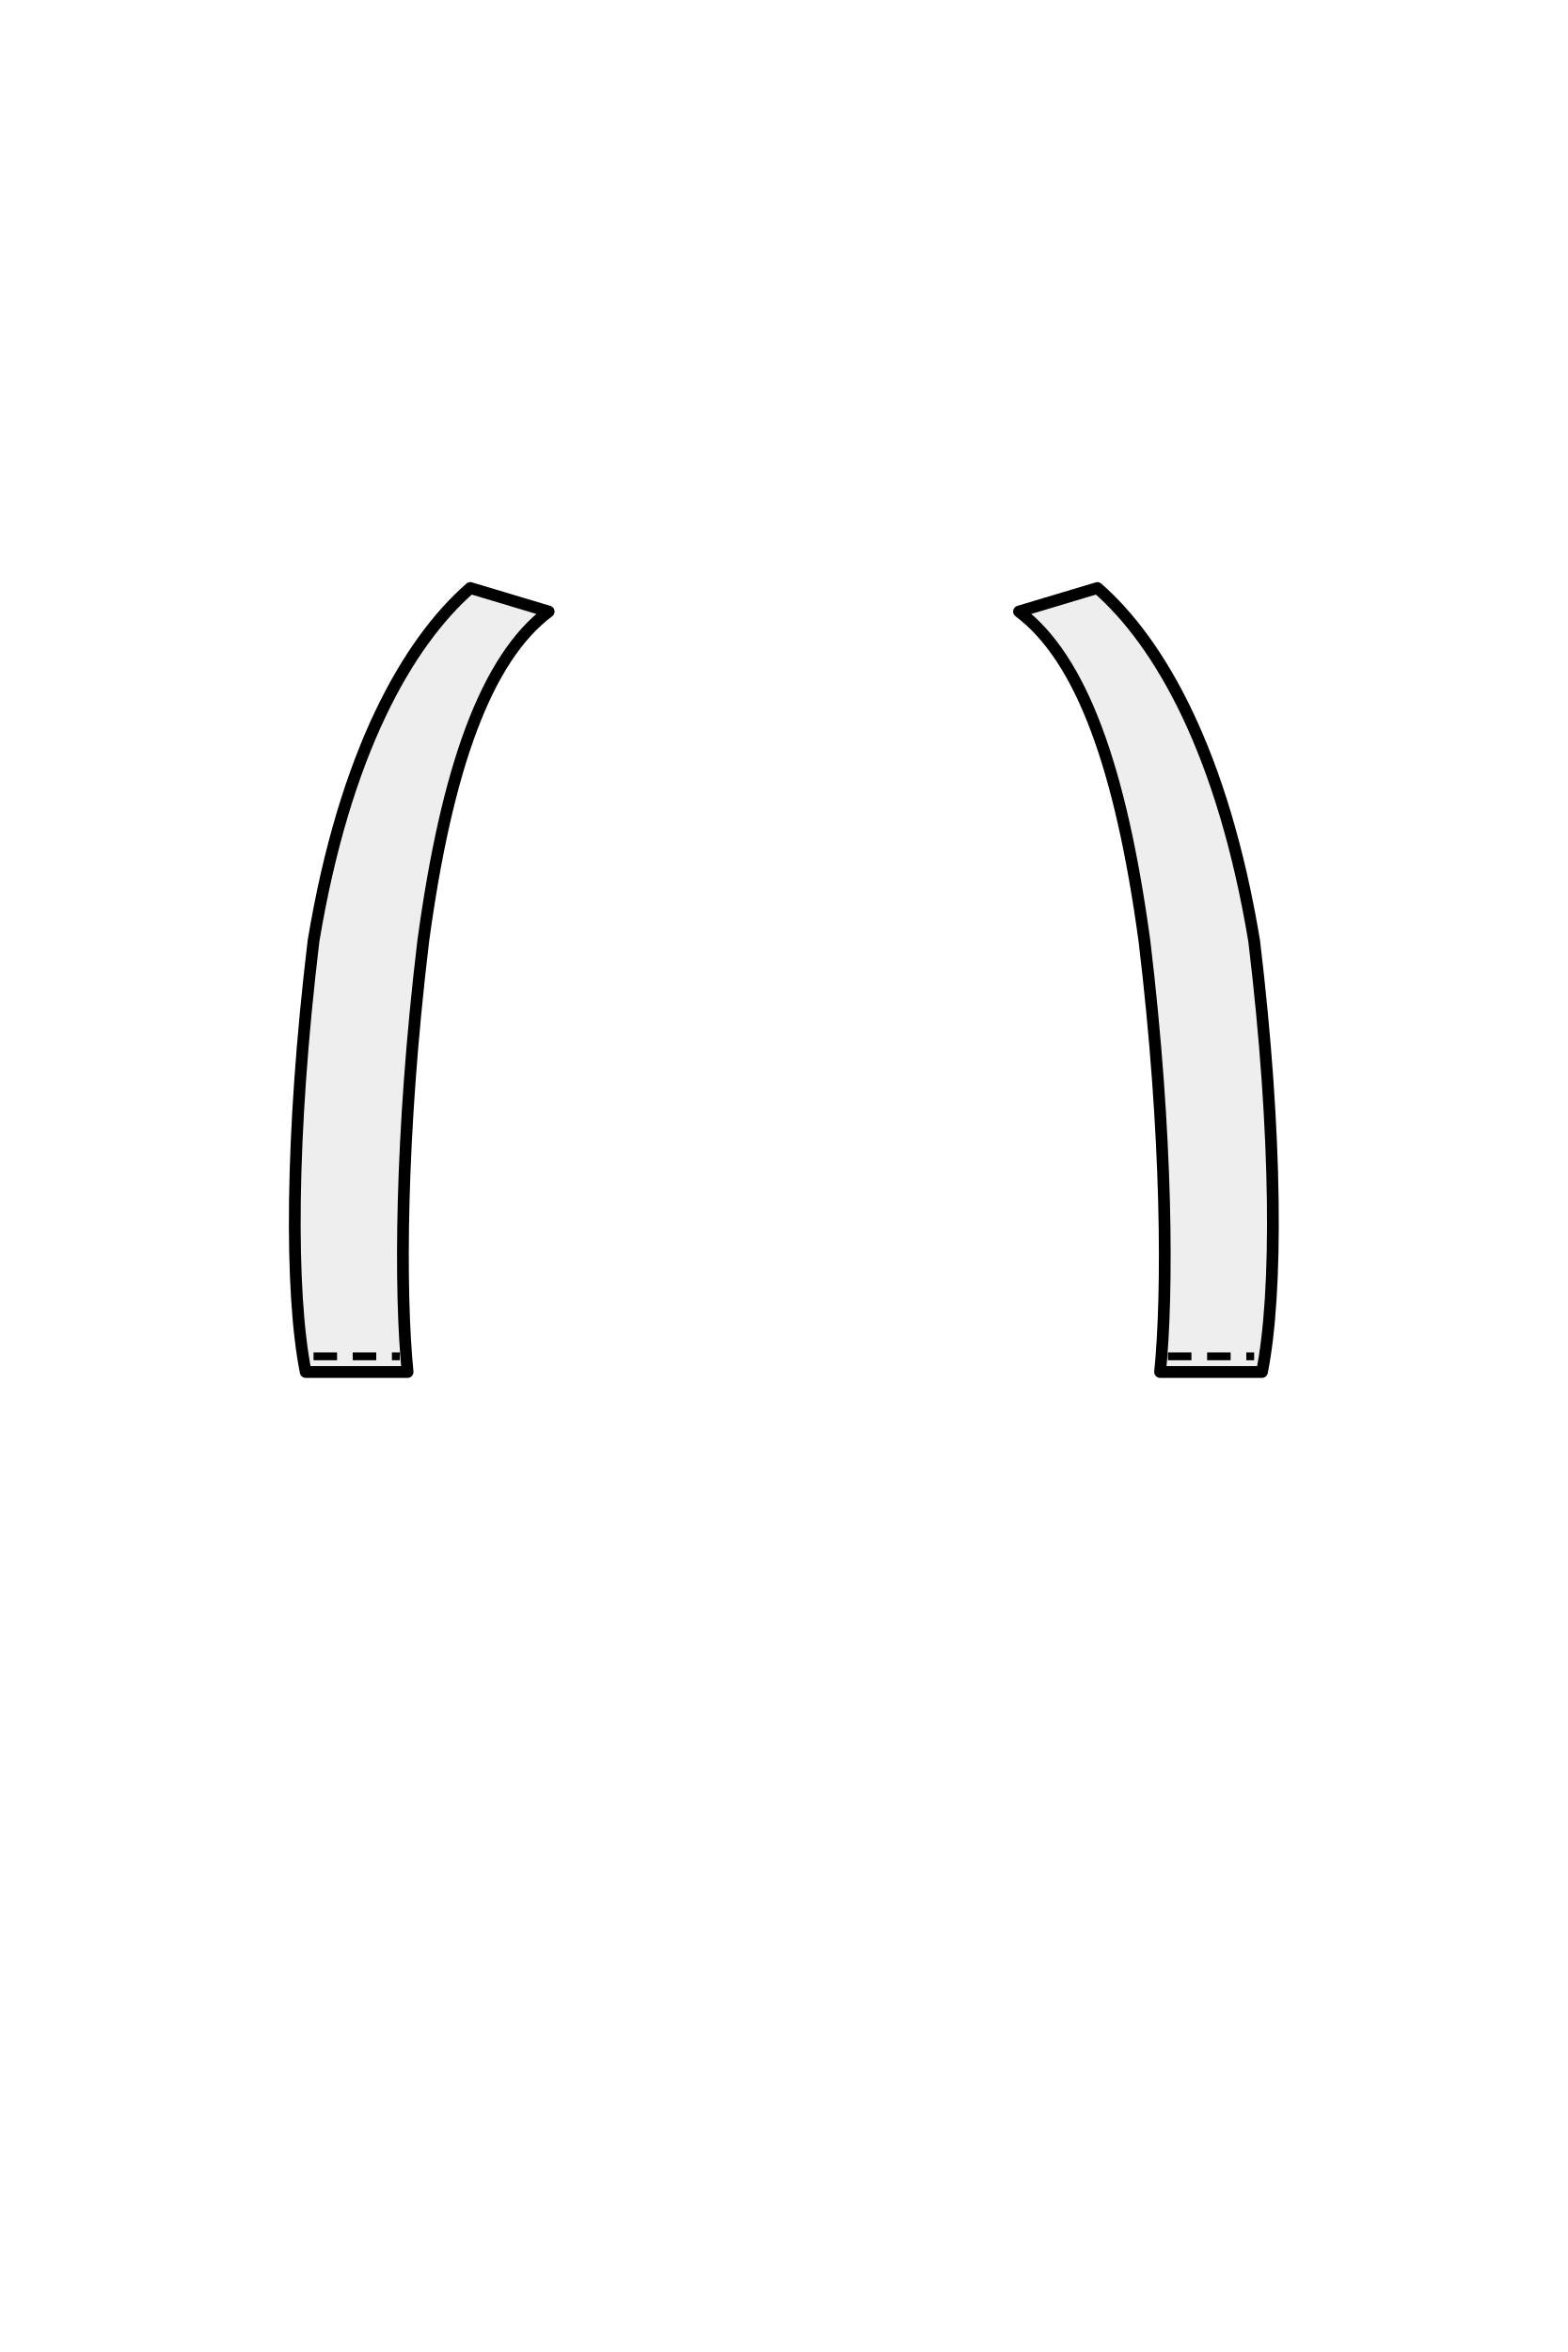
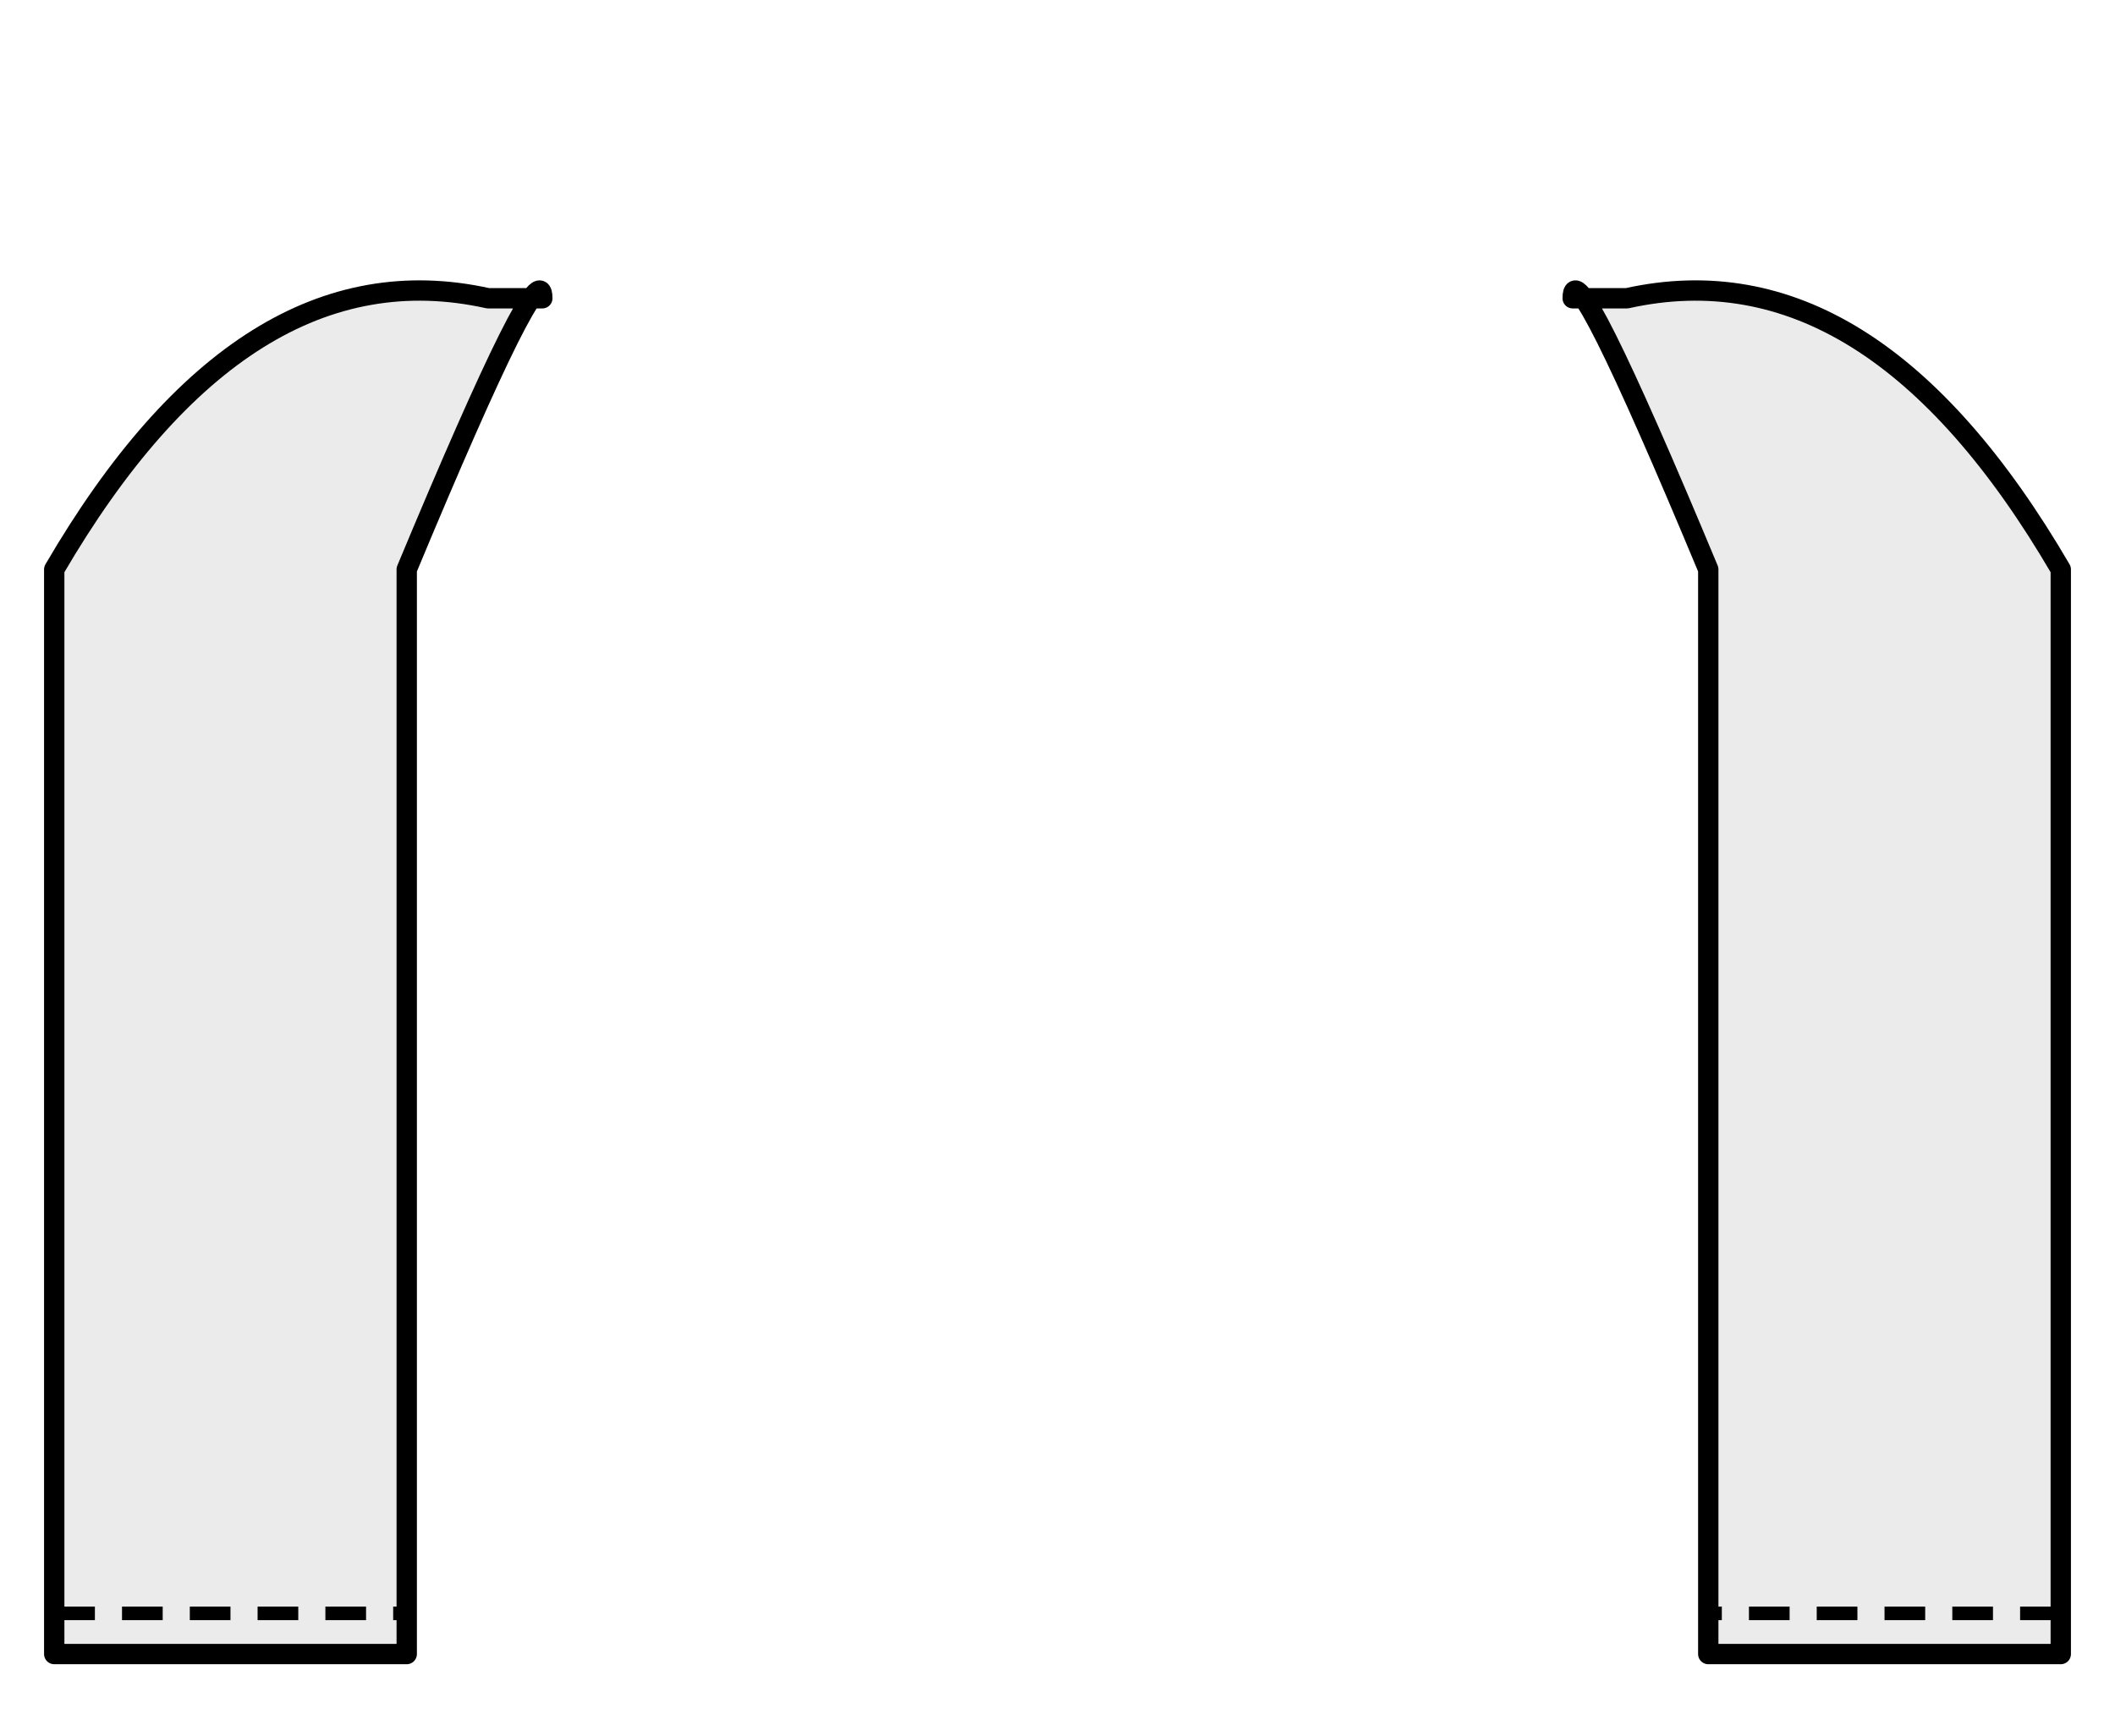
- <svg xmlns="http://www.w3.org/2000/svg" viewBox="0 0 200 300">
-   <path d="M60,75 C52,82 44,96 40,120 C37,145 37,165 39,175 L52,175 C51,165 51,145 54,120 C57,98 62,84 70,78 Z" fill="currentColor" fill-opacity="0.07" stroke="currentColor" stroke-width="1.5" stroke-linecap="round" stroke-linejoin="round" />
-   <path d="M140,75 C148,82 156,96 160,120 C163,145 163,165 161,175 L148,175 C149,165 149,145 146,120 C143,98 138,84 130,78 Z" fill="currentColor" fill-opacity="0.07" stroke="currentColor" stroke-width="1.5" stroke-linecap="round" stroke-linejoin="round" />
-   <path d="M40,173 L51,173" fill="none" stroke="currentColor" stroke-width="1" stroke-dasharray="3,2" />
-   <path d="M149,173 L160,173" fill="none" stroke="currentColor" stroke-width="1" stroke-dasharray="3,2" />
+ <svg xmlns="http://www.w3.org/2000/svg" viewBox="22 40 156 128">
+   <path d="M58,62 Q40,58 26,82 L26,162 L52,162 L52,82 Q62,58 62,62 Z" fill="currentColor" fill-opacity="0.08" stroke="currentColor" stroke-width="1.5" stroke-linejoin="round" />
+   <path d="M142,62 Q160,58 174,82 L174,162 L148,162 L148,82 Q138,58 138,62 Z" fill="currentColor" fill-opacity="0.08" stroke="currentColor" stroke-width="1.5" stroke-linejoin="round" />
+   <line x1="26" y1="159" x2="52" y2="159" stroke="currentColor" stroke-width="1" stroke-dasharray="3,2" />
+   <line x1="174" y1="159" x2="148" y2="159" stroke="currentColor" stroke-width="1" stroke-dasharray="3,2" />
</svg>
